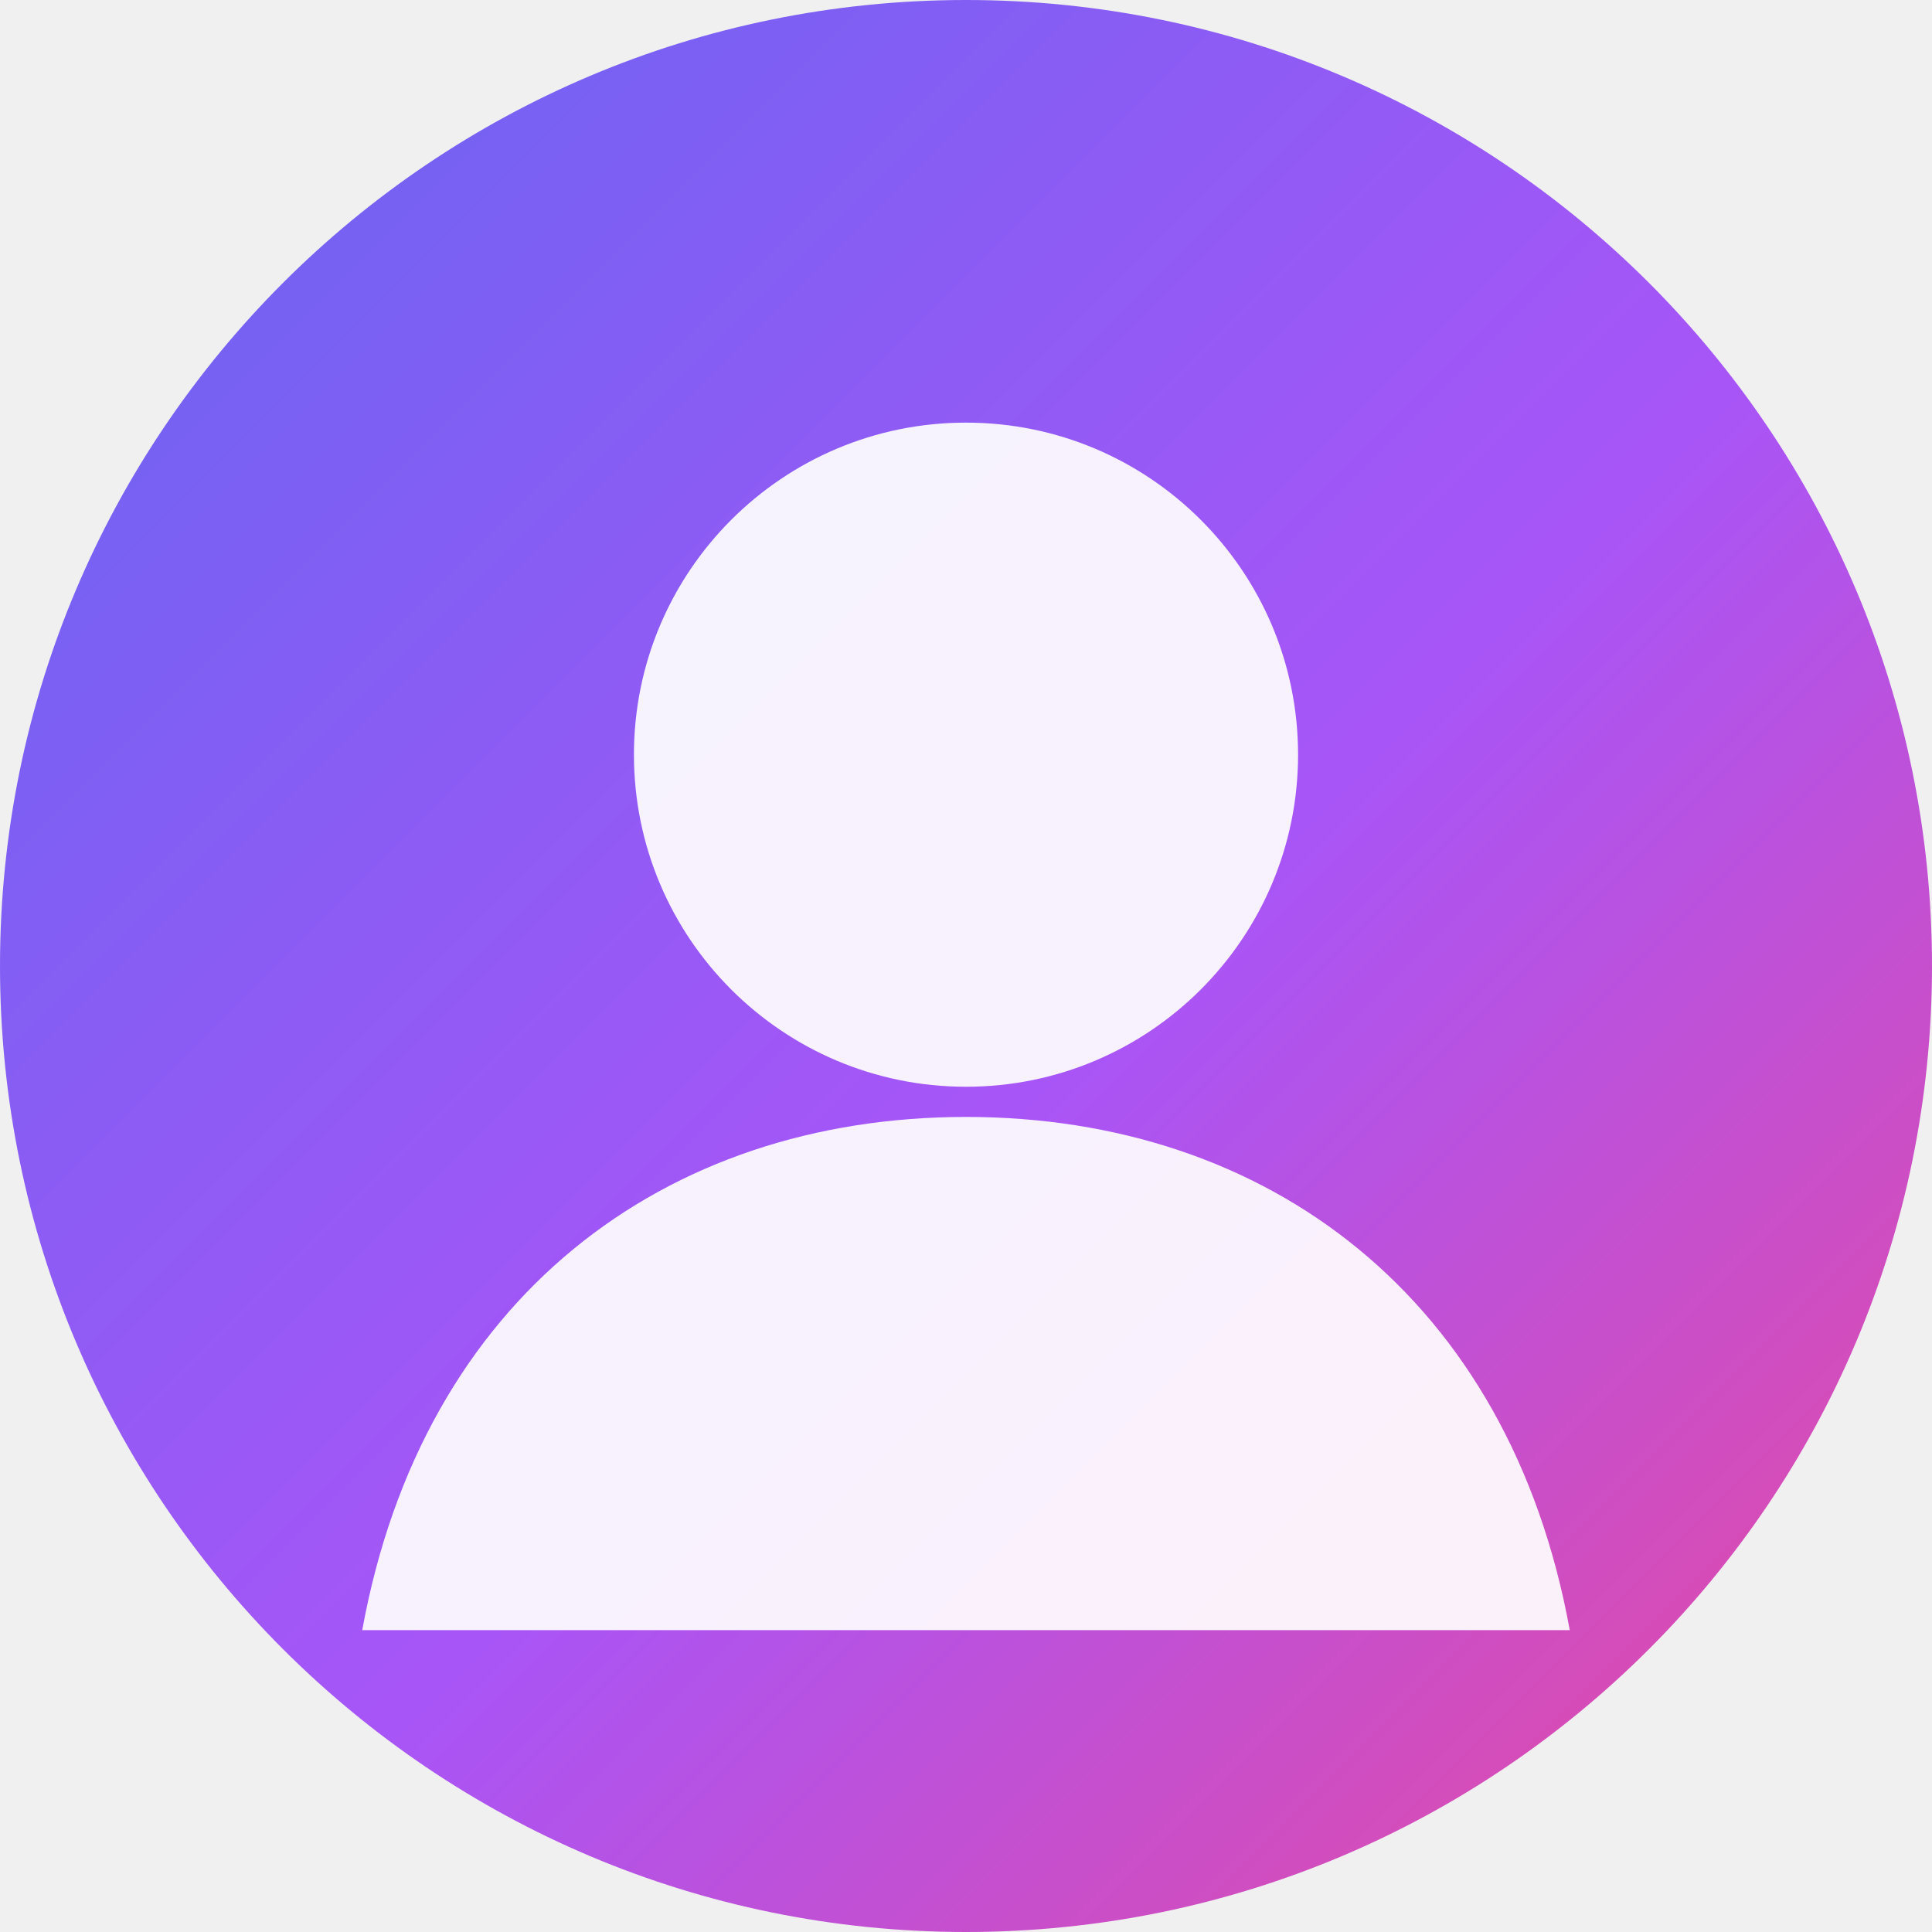
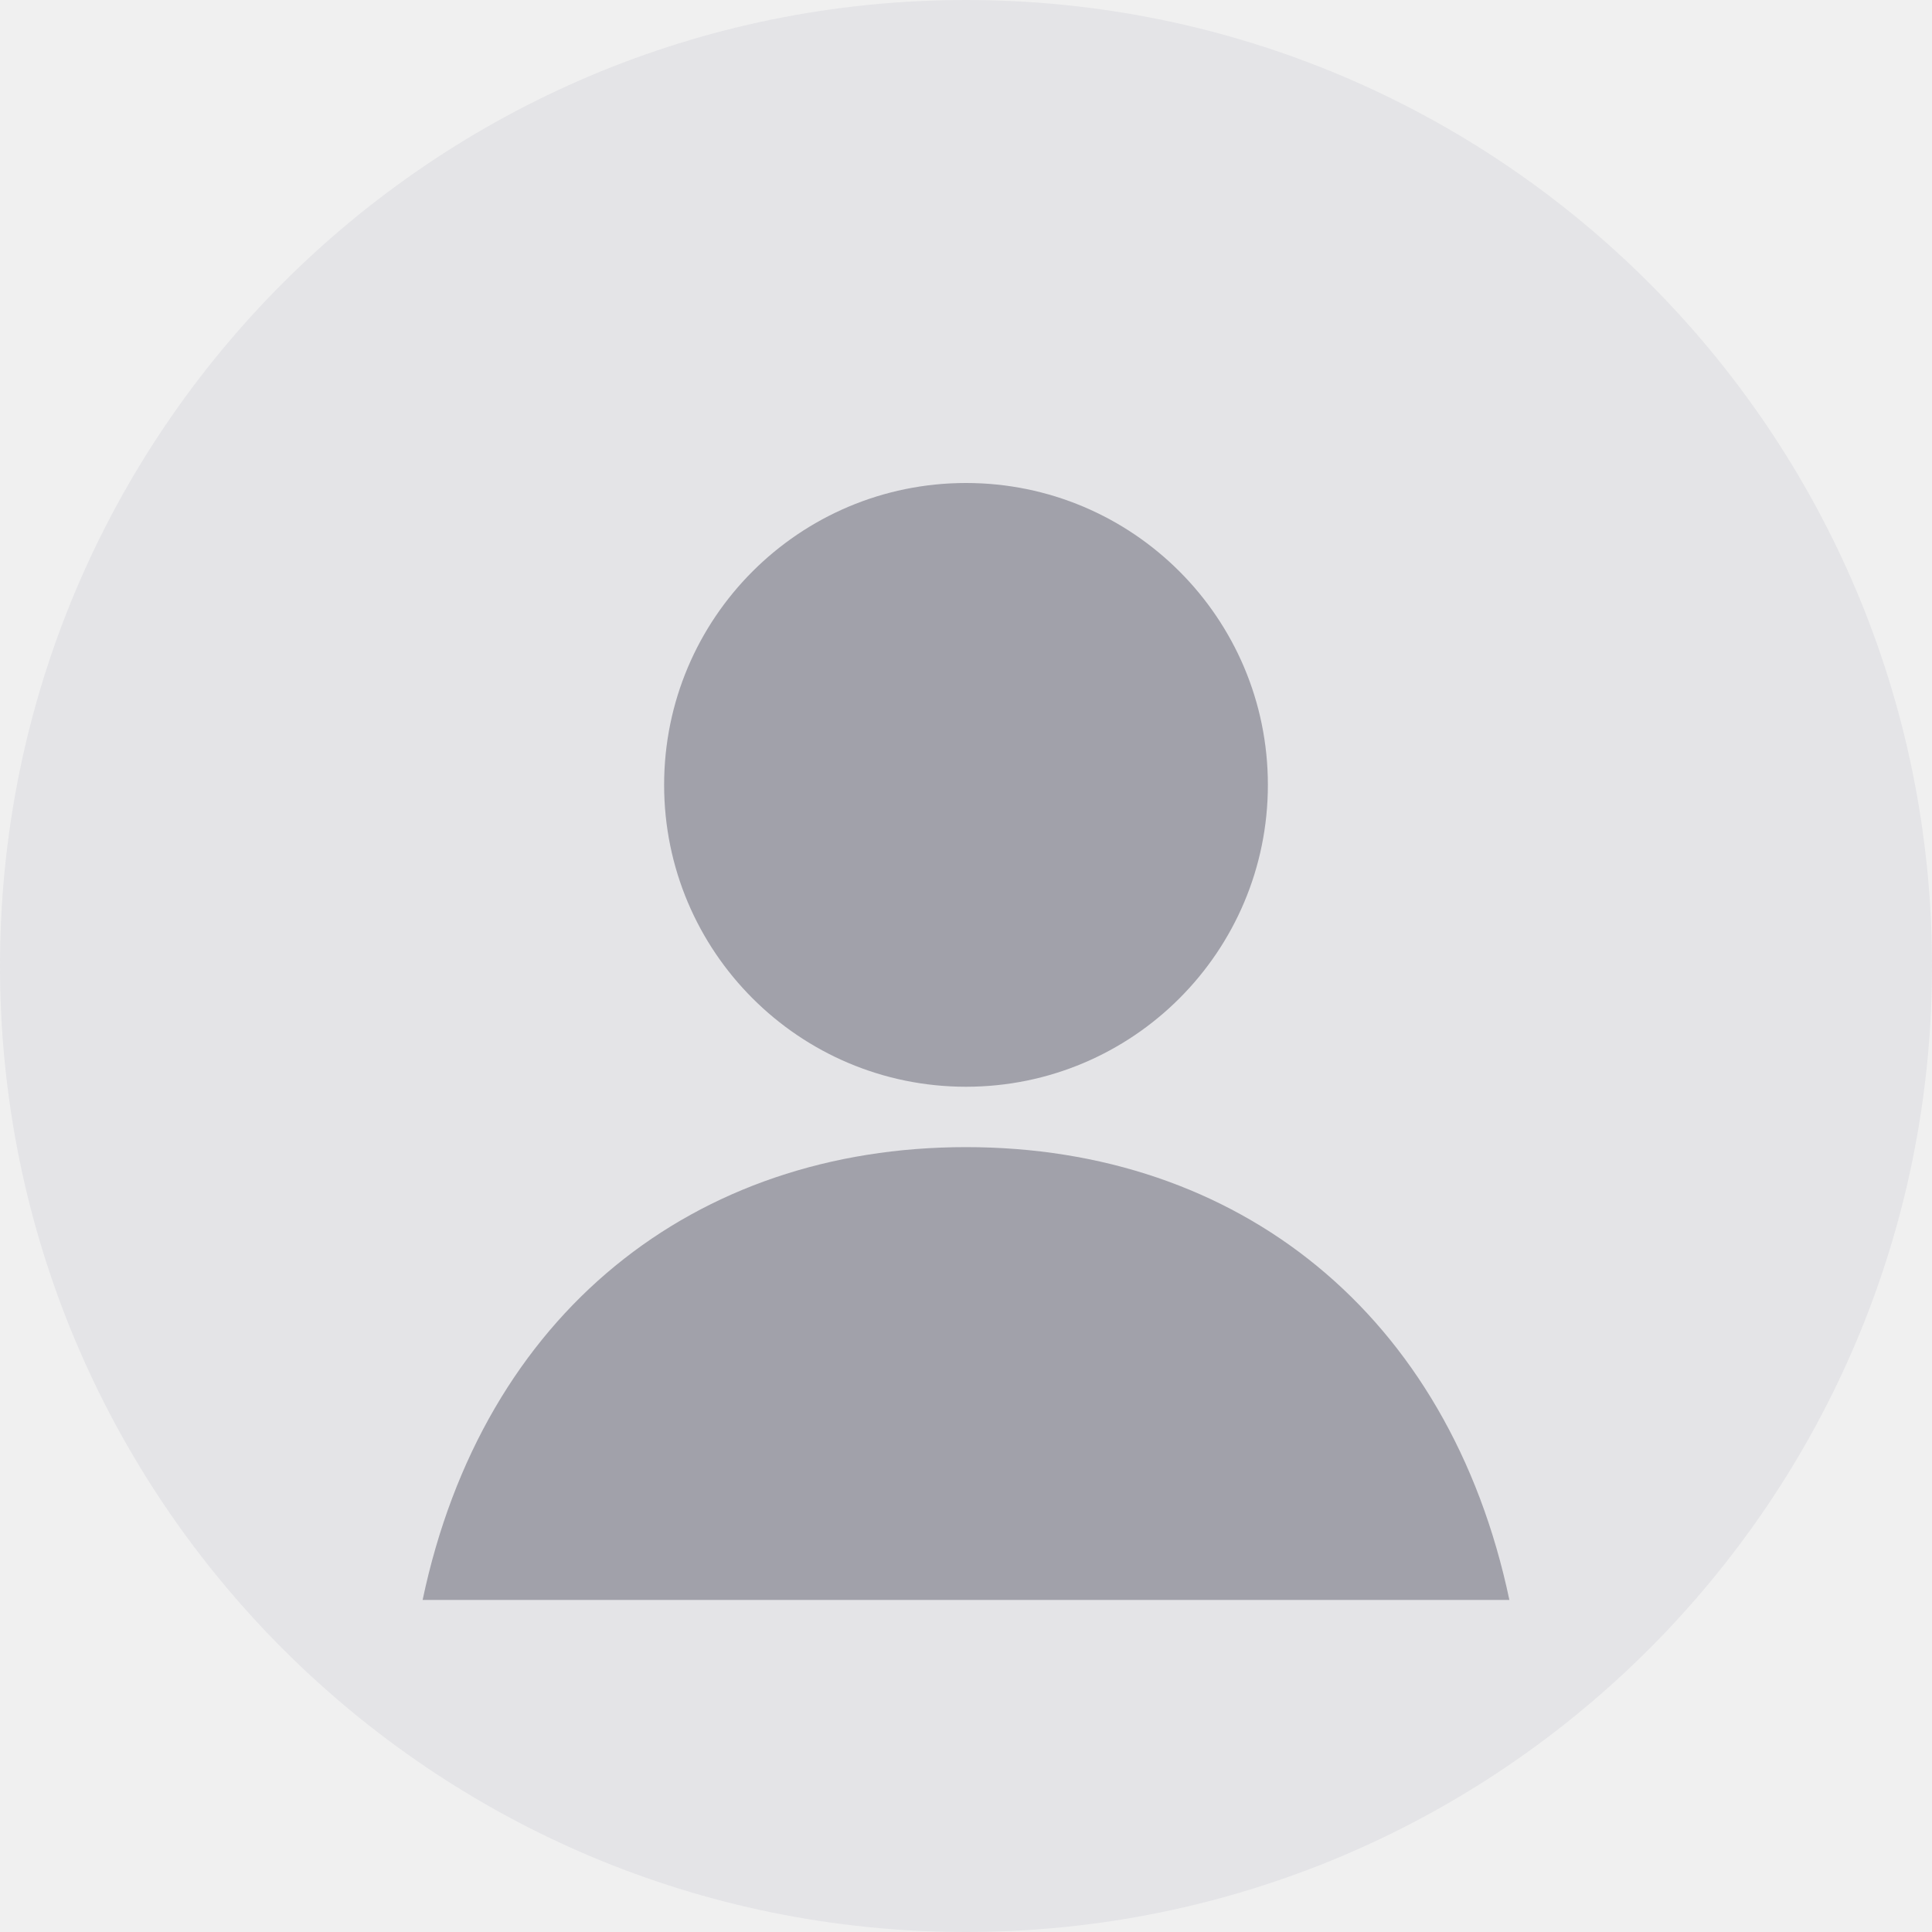
<svg xmlns="http://www.w3.org/2000/svg" viewBox="0 0 128 128" role="img" aria-label="Avatar por defecto">
-   <defs>
-     <linearGradient id="avatar-bg" x1="0" y1="0" x2="1" y2="1">
-       <stop offset="0" stop-color="#6366f1" />
-       <stop offset="0.55" stop-color="#a855f7" />
-       <stop offset="1" stop-color="#ec4899" />
-     </linearGradient>
-   </defs>
-   <rect width="128" height="128" rx="64" fill="url(#avatar-bg)" />
-   <circle cx="64" cy="50" r="22" fill="#ffffff" fill-opacity="0.92" />
-   <path d="M24 108c4-22 20-34 40-34s36 12 40 34" fill="#ffffff" fill-opacity="0.92" />
+   <rect width="128" height="128" rx="64" fill="#e4e4e7" />
+   <circle cx="64" cy="52" r="20" fill="#a1a1aa" />
+   <path d="M28 106c4-19 18-30 36-30s32 11 36 30" fill="#a1a1aa" />
</svg>
